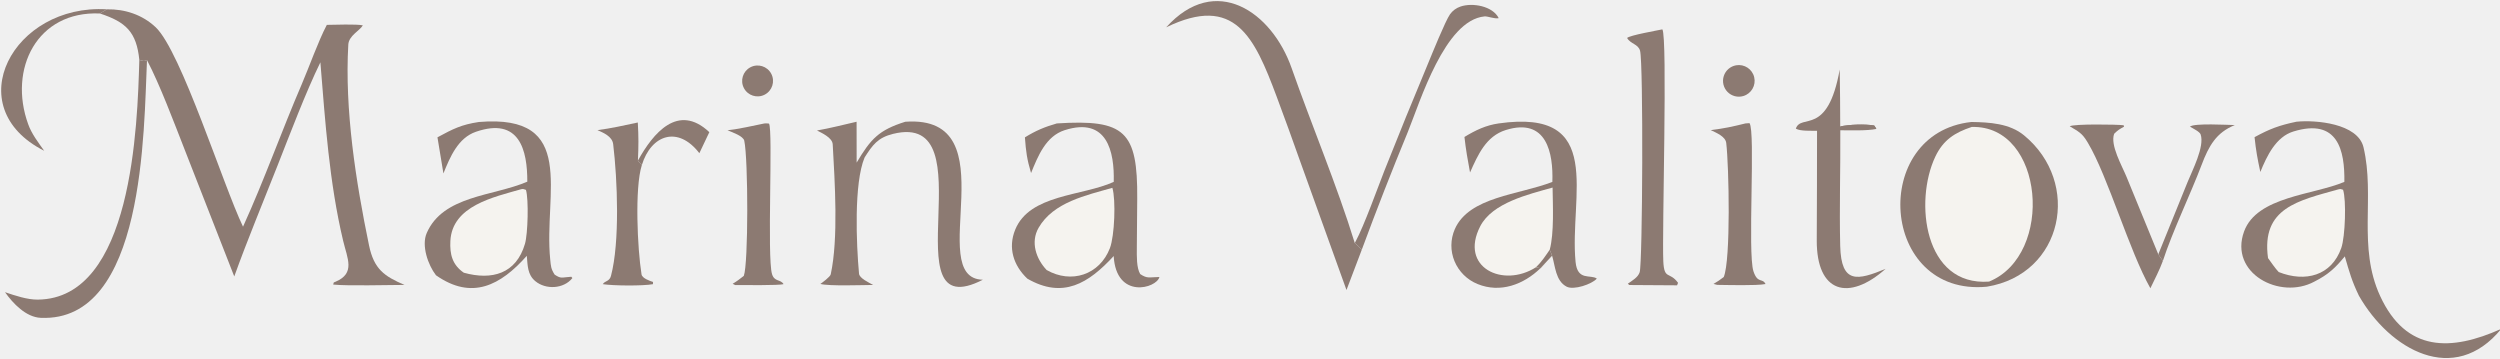
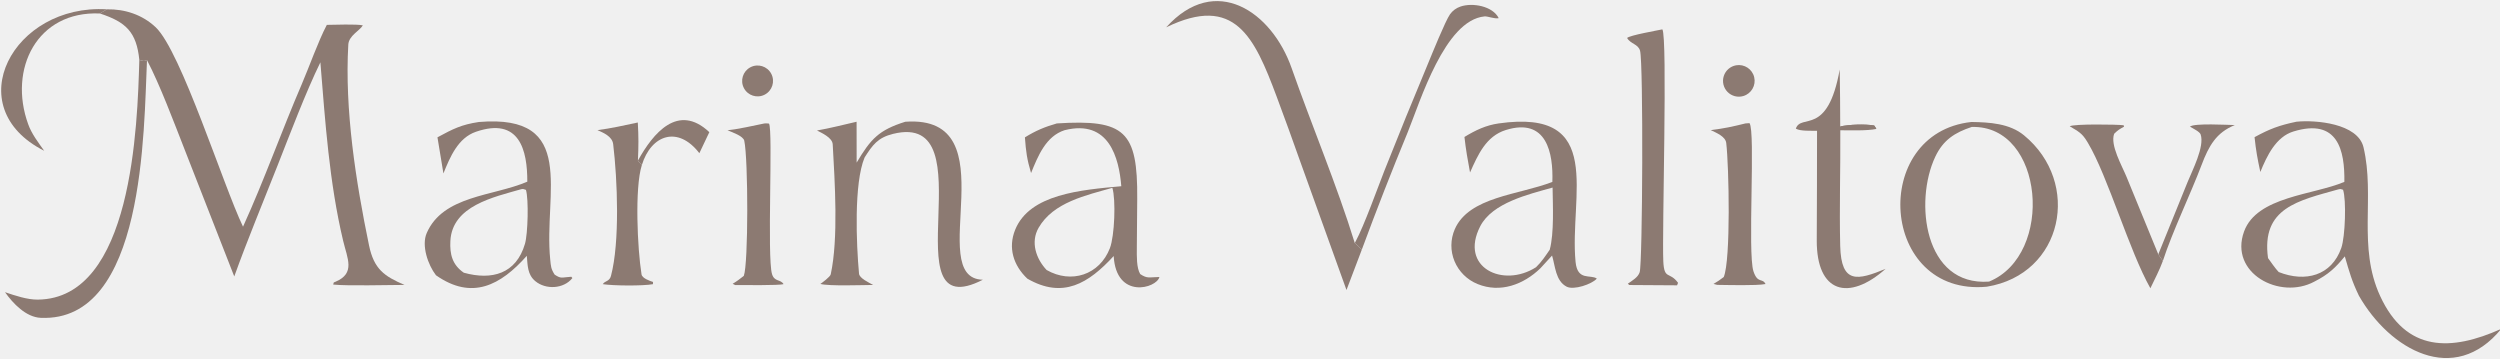
<svg xmlns="http://www.w3.org/2000/svg" width="878" height="126" viewBox="0 0 878 126" fill="none">
  <g clip-path="url(#clip0_116_88)">
-     <path d="M692.349 42.84C698.732 42.937 705.732 43.344 710.805 47.501C731.14 64.165 724.605 96.328 697.77 100.693C660.147 104.225 656.495 46.755 692.349 42.84Z" fill="#8C7A72" />
-     <path d="M692.47 44.589C717.944 43.849 721.623 89.496 698.551 98.897C675.715 100.554 672.225 70.732 679.688 55.003C682.46 49.16 686.545 46.543 692.47 44.589Z" fill="#F5F3EF" />
-     <path d="M37.528 3.272C43.862 3.155 49.983 5.157 54.657 9.555C63.584 17.955 78.386 65.106 85.348 79.614C92.713 63.467 98.934 45.947 105.969 29.591C108.581 23.519 111.794 14.384 114.784 8.733C117.388 8.698 125.318 8.405 127.426 8.908C126.404 10.729 122.507 12.505 122.326 15.635C121.003 38.536 124.967 63.763 129.598 86.157C131.333 94.548 134.965 97.012 142.058 100.062C136.466 100.082 121.952 100.46 117.018 99.941L117.214 99.204L117.863 98.932C124.877 95.95 122.005 90.841 120.503 84.523C115.649 64.099 114.222 42.787 112.519 21.887C107.44 32.263 101.76 47.27 97.472 58.147C92.483 70.801 86.822 84.417 82.272 97.086L64.761 52.306C61.166 43.135 56.097 29.62 51.623 21.113C50.317 21.609 50.566 21.397 48.932 21.043C47.947 11.264 44.234 7.707 35.065 4.733L37.528 3.272Z" fill="#8C7A72" />
-     <path d="M806.51 42.748C813.21 42.061 828.06 43.321 830.06 51.72C834.18 69.104 827.93 86.675 835.91 103.973C845.04 123.76 860.8 123.411 878.45 115.494C861.86 135.773 839.28 122.809 828.45 103.859C825.93 98.617 825.12 95.618 823.5 90.039C820.17 94.068 817.78 96.373 812.8 98.906C800.69 105.444 782.79 95.927 788.12 81.288C792.62 68.943 812.52 68.504 823.34 63.871C823.51 52.786 821.05 41.378 805.43 46.183C799.29 48.074 796.14 54.732 793.83 60.402C792.83 55.754 792.3 52.951 791.8 48.174C797.15 45.237 800.54 43.992 806.51 42.748Z" fill="#8C7A72" />
-     <path d="M821.26 66.5C822.23 66.33 821.86 66.363 822.88 66.642C824.07 70.193 823.65 83.14 822.26 87.089C818.84 96.83 809.65 99.248 800.28 95.541C799.09 94.304 797.59 92.093 796.53 90.641C794.09 72.971 807.18 70.462 821.26 66.5Z" fill="#F5F3EF" />
-     <path d="M371.163 43.346C395.044 41.838 399.585 46.016 399.393 69.812L399.254 87.083C399.247 89.778 399.096 94.058 400.449 96.26C402.996 97.946 403.512 97.342 407.192 97.279C406.233 101.282 391.994 105.277 391.126 89.919C382.291 99.535 373.308 105.086 360.788 97.855C355.89 93.19 353.952 87.012 356.535 80.667C361.613 68.191 380.045 68.917 391.144 63.882C391.432 53.281 388.843 40.929 373.891 45.722C367.31 47.832 364.538 54.787 362.107 60.772C360.667 55.896 360.315 53.289 359.95 48.241C363.773 45.877 366.881 44.579 371.163 43.346Z" fill="#8C7A72" />
-     <path d="M390.663 65.969C391.924 70.114 391.448 82.859 389.799 87.15C386.193 96.533 376.229 99.777 367.58 94.829C363.845 90.877 361.863 85.022 364.763 79.986C369.927 71.016 381.494 68.584 390.663 65.969Z" fill="#F5F3EF" />
-     <path d="M168.196 42.843C203.074 39.943 190.874 67.868 193.234 91.11C193.468 93.419 193.459 94.409 194.804 96.461C197.16 97.998 197.178 97.409 200.639 97.195L201.026 97.657C197.97 101.501 191.681 101.812 187.985 98.729C185.204 96.41 185.32 93.164 185.015 89.843C175.77 100.269 165.719 105.524 153.117 96.674C150.302 93.035 147.954 86.247 149.859 81.858C155.618 68.59 173.288 68.941 185.189 63.803C185.231 52.757 182.442 41.012 167.154 46.275C160.851 48.444 158.084 55.084 155.73 60.907L153.635 48.226C159.136 45.251 161.998 43.775 168.196 42.843Z" fill="#8C7A72" />
-     <path d="M183.055 66.449C183.922 66.299 183.757 66.406 184.714 66.686C185.719 70.069 185.387 82.146 184.372 85.62C181.283 96.188 172.738 98.514 162.889 95.777C158.847 93.001 157.939 89.323 158.169 84.661C158.782 72.244 173.443 69.22 183.055 66.449Z" fill="#F5F3EF" />
-     <path d="M514.313 48.103C518.247 45.698 521.904 43.981 526.31 43.35C564.05 37.948 551.084 68.787 553.34 91.985C554.003 98.8 558.634 96.27 560.805 97.842C559.067 99.82 552.71 101.971 550.211 100.682C546.295 98.661 546.201 93.418 545.084 89.745L541.002 94.202C535.098 99.933 526.9 103.019 518.911 99.748C515.251 98.263 512.338 95.375 510.82 91.728C509.329 88.129 509.363 84.078 510.915 80.504C515.93 69.045 533.434 68.471 545.189 63.887C545.53 53.859 543.267 41.167 528.834 45.664C521.879 47.831 519.047 54.385 516.275 60.574C515.439 56.142 514.821 52.603 514.313 48.103Z" fill="#8C7A72" />
-     <path d="M545.264 65.873C545.354 72.036 545.842 81.94 544.261 87.712L545.084 89.743L541.002 94.2L539.443 93.854C527.865 101.268 512.412 93.93 519.859 79.462C524.111 71.202 536.859 68.239 545.264 65.873Z" fill="#F5F3EF" />
-     <path d="M544.261 87.713L545.084 89.744L541.002 94.201L539.443 93.855C541.435 91.955 542.693 89.965 544.261 87.713Z" fill="#8C7A72" />
-     <path d="M317.945 42.757C355.107 40.13 324.173 97.844 345.186 98.241C311.713 115.433 347.513 38.641 313.644 47.016C308.265 48.346 306.435 50.922 303.647 55.311C299.849 64.36 300.734 85.755 301.692 96.127C301.838 97.702 305.129 99.238 306.666 100.075C302.74 100.108 291.219 100.534 288.119 99.725C288.591 99.391 291.56 97.242 291.753 96.353C294.494 83.738 293.174 63.809 292.449 50.685C292.317 48.297 288.452 46.631 286.924 45.827C291.356 45.066 296.404 43.775 300.836 42.755L300.854 57.111C305.808 48.779 308.647 45.667 317.945 42.757Z" fill="#8C7A72" />
-     <path d="M409.556 9.604C426.885 -9.586 446.666 4.11 453.62 23.923C460.637 43.915 469.585 65.2 475.792 85.338C476.652 86.115 477.493 86.831 478.261 87.7L472.886 101.851L456.65 56.749C453.957 49.125 451.155 41.394 448.33 33.841C440.542 13.018 433.651 -2.136 409.556 9.604Z" fill="#8C7A72" />
-     <path d="M583.818 10.312C585.69 13.062 583.674 81.671 584.151 91.751C584.466 98.421 586.289 95.188 589.332 99.323L588.987 100.205L572.185 100.096L571.699 99.626C573.216 98.559 575.288 97.409 575.857 95.594C576.882 92.32 577.176 22.331 575.992 17.84C575.355 15.424 572.595 15.456 571.441 13.325C572.431 12.383 581.593 10.784 583.818 10.312Z" fill="#8C7A72" />
-     <path d="M638.143 45.927C636.092 45.899 632.25 46.117 630.701 45.181C632.521 39.702 641.874 48.173 646.106 24.41C646.217 31.074 646.278 37.739 646.288 44.404C649.566 43.703 654.92 43.521 658.207 44.07C658.445 44.416 658.854 44.93 658.971 45.288C655.655 45.974 649.88 45.759 646.314 45.75C646.404 59.259 645.958 72.831 646.281 86.337C646.608 99.943 652.456 98.423 662.223 94.424C649.213 105.959 637.991 102.831 638.044 84.449C638.081 71.685 638.17 58.705 638.143 45.927Z" fill="#8C7A72" />
-     <path d="M646.288 44.404C649.566 43.703 654.92 43.52 658.207 44.069C658.445 44.416 658.854 44.929 658.971 45.288C655.959 45.252 648.436 45.596 646.288 44.404Z" fill="#8C7A72" />
-     <path d="M613.018 43.344L614.416 43.246C616.599 45.879 613.693 88.924 615.815 95.292C617.29 99.718 618.978 97.525 620.055 99.759C616.574 100.38 607.113 100.085 603.094 100.048L601.789 99.709C603.242 98.873 604.04 98.3 605.379 97.289C607.891 91.273 607.22 58.403 606.253 50.21C605.985 47.936 602.839 46.67 600.816 45.696C605.643 45.096 608.334 44.495 613.018 43.344Z" fill="#8C7A72" />
-     <path d="M268.263 43.396C268.933 43.252 269.352 43.354 270.07 43.4C271.55 45.511 269.331 90.382 271.139 96.278C271.979 99.021 274.128 98.035 275.183 99.771C273.875 100.299 260.625 100.105 258.188 100.107L257.308 99.666C258.869 98.73 259.788 98.012 261.223 96.885C262.842 92.754 262.793 55.932 261.388 49.419C261.035 47.784 257.214 46.457 255.501 45.757C259.693 45.264 264.106 44.252 268.263 43.396Z" fill="#8C7A72" />
-     <path d="M48.932 21.045C50.566 21.399 50.317 21.611 51.623 21.115C50.482 45.719 50.94 113.267 14.281 111.622C9.119 111.391 4.547 106.572 1.76 102.613C5.236 103.799 9.574 105.256 13.228 105.226C46.581 104.955 48.26 43.949 48.932 21.045Z" fill="#8C7A72" />
-     <path d="M209.829 45.7C214.561 45.104 219.324 44.006 223.999 43.023C224.285 48.094 224.271 51.328 224.036 56.402L225.406 58.009C222.857 66.016 223.871 87.457 225.304 96.346C225.527 97.73 228.135 98.639 229.343 99.019L229.316 99.803C225.801 100.463 215.262 100.366 211.697 99.798C212.487 98.531 214.036 98.929 214.573 96.897C217.723 84.98 216.849 63.074 215.349 50.635C215.009 47.811 211.716 46.56 209.829 45.7Z" fill="#8C7A72" />
-     <path d="M755.214 101.238C747.884 88.317 740.242 61.843 733.308 50.233L733.041 49.791C731.23 46.761 729.982 46.194 726.887 44.356C728.18 43.475 743.54 43.681 745.825 43.989L745.963 44.486C744.203 45.477 743.922 45.596 742.493 46.983C741.034 50.964 745.188 58.09 746.889 62.231L757.993 89.319L759.602 91.635C758.464 94.743 756.673 98.216 755.214 101.238Z" fill="#8C7A72" />
-     <path d="M475.792 85.339L476.134 84.717C479.058 79.296 483.785 66.133 486.245 59.834C491.207 47.319 496.285 34.851 501.479 22.43C502.837 19.148 507.612 7.317 509.251 5.005C510.154 3.748 511.428 2.806 512.894 2.311C517.108 0.846 524.26 2.112 526.35 6.378C524.835 6.708 522.515 5.653 521.357 5.765C507.421 7.107 498.799 35.556 494.425 46.36C488.78 60.039 483.391 73.821 478.261 87.701C477.493 86.832 476.652 86.116 475.792 85.339Z" fill="#8C7A72" />
-     <path d="M15.517 52.959C-14.804 37.617 4.653 1.267 37.527 3.273L35.064 4.734C13.009 3.779 2.839 24.243 9.913 43.667C11.163 47.1 13.407 49.987 15.517 52.959Z" fill="#8C7A72" />
-     <path d="M757.993 89.32L768.28 63.935C769.91 59.897 774.31 51.485 772.87 47.217C772.54 46.243 770.15 45.1 769.11 44.477C770.5 43.187 782.37 43.87 784.87 43.927C778.33 46.556 775.73 51.244 773.2 57.923C769.18 68.514 763 81.222 759.602 91.636L757.993 89.32Z" fill="#8C7A72" />
-     <path d="M224.036 56.402C229.372 46.769 238.131 36.073 249.116 46.413L245.614 53.8C238.111 44.034 228.676 47.298 225.406 58.009L224.036 56.402Z" fill="#8C7A72" />
-     <path d="M609.721 22.931C612.613 22.426 615.399 24.261 616.078 27.119C616.756 29.977 615.092 32.87 612.281 33.719C610.306 34.316 608.162 33.767 606.716 32.295C605.27 30.823 604.759 28.67 605.389 26.705C606.02 24.74 607.688 23.286 609.721 22.931Z" fill="#8C7A72" />
-     <path d="M263.509 23.644C266.168 22.222 269.475 23.243 270.871 25.915C272.267 28.588 271.216 31.886 268.531 33.257C265.882 34.611 262.637 33.576 261.26 30.939C259.882 28.302 260.886 25.047 263.509 23.644Z" fill="#8C7A72" />
+     <path d="M 692.349,42.84 C 698.732,42.937 705.732,43.344 710.805,47.501 C 731.14,64.165 724.605,96.328 697.77,100.693 C 660.147,104.225 656.495,46.755 692.349,42.84 Z M 692.47,44.589 C 717.944,43.849 721.623,89.496 698.551,98.897 C 675.715,100.554 672.225,70.732 679.688,55.003 C 682.46,49.16 686.545,46.543 692.47,44.589 Z" fill="#8C7A72" fill-rule="evenodd" />
+     <path d="M 37.528,3.272 C 43.862,3.155 49.983,5.157 54.657,9.555 C 63.584,17.955 78.386,65.106 85.348,79.614 C 92.713,63.467 98.934,45.947 105.969,29.591 C 108.581,23.519 111.794,14.384 114.784,8.733 C 117.388,8.698 125.318,8.405 127.426,8.908 C 126.404,10.729 122.507,12.505 122.326,15.635 C 121.003,38.536 124.967,63.763 129.598,86.157 C 131.333,94.548 134.965,97.012 142.058,100.062 C 136.466,100.082 121.952,100.46 117.018,99.941 L 117.214,99.204 L 117.863,98.932 C 124.877,95.95 122.005,90.841 120.503,84.523 C 115.649,64.099 114.222,42.787 112.519,21.887 C 107.44,32.263 101.76,47.27 97.472,58.147 C 92.483,70.801 86.822,84.417 82.272,97.086 L 64.761,52.306 C 61.166,43.135 56.097,29.62 51.623,21.113 C 50.317,21.609 50.566,21.397 48.932,21.043 C 47.947,11.264 44.234,7.707 35.065,4.733 L 37.528,3.272 Z" fill="#8C7A72" />
+     <path d="M 806.51,42.748 C 813.21,42.061 828.06,43.321 830.06,51.72 C 834.18,69.104 827.93,86.675 835.91,103.973 C 845.04,123.76 860.8,123.411 878.45,115.494 C 861.86,135.773 839.28,122.809 828.45,103.859 C 825.93,98.617 825.12,95.618 823.5,90.039 C 820.17,94.068 817.78,96.373 812.8,98.906 C 800.69,105.444 782.79,95.927 788.12,81.288 C 792.62,68.943 812.52,68.504 823.34,63.871 C 823.51,52.786 821.05,41.378 805.43,46.183 C 799.29,48.074 796.14,54.732 793.83,60.402 C 792.83,55.754 792.3,52.951 791.8,48.174 C 797.15,45.237 800.54,43.992 806.51,42.748 Z M 821.26,66.5 C 822.23,66.33 821.86,66.363 822.88,66.642 C 824.07,70.193 823.65,83.14 822.26,87.089 C 818.84,96.83 809.65,99.248 800.28,95.541 C 799.09,94.304 797.59,92.093 796.53,90.641 C 794.09,72.971 807.18,70.462 821.26,66.5 Z" fill="#8C7A72" fill-rule="evenodd" />
+     <path d="M371.163 43.346C395.044 41.838 399.585 46.016 399.393 69.812L399.254 87.083C399.247 89.778 399.096 94.058 400.449 96.26C402.996 97.946 403.512 97.342 407.192 97.279C406.233 101.282 391.994 105.277 391.126 89.919C382.291 99.535 373.308 105.086 360.788 97.855C355.89 93.19 353.952 87.012 356.535 80.667C361.613 68.191 379.5 66.7 393.8 65.4C393.0 55.5 389.5 41.8 373.891 45.722C367.31 47.832 364.538 54.787 362.107 60.772C360.667 55.896 360.315 53.289 359.95 48.241C363.773 45.877 366.881 44.579 371.163 43.346Z M 390.663,65.969 C 391.924,70.114 391.448,82.859 389.799,87.15 C 386.193,96.533 376.229,99.777 367.58,94.829 C 363.845,90.877 361.863,85.022 364.763,79.986 C 369.927,71.016 381.494,68.584 390.663,65.969 Z" fill="#8C7A72" fill-rule="evenodd" />
+     <path d="M 168.196,42.843 C 203.074,39.943 190.874,67.868 193.234,91.11 C 193.468,93.419 193.459,94.409 194.804,96.461 C 197.16,97.998 197.178,97.409 200.639,97.195 L 201.026,97.657 C 197.97,101.501 191.681,101.812 187.985,98.729 C 185.204,96.41 185.32,93.164 185.015,89.843 C 175.77,100.269 165.719,105.524 153.117,96.674 C 150.302,93.035 147.954,86.247 149.859,81.858 C 155.618,68.59 173.288,68.941 185.189,63.803 C 185.231,52.757 182.442,41.012 167.154,46.275 C 160.851,48.444 158.084,55.084 155.73,60.907 L 153.635,48.226 C 159.136,45.251 161.998,43.775 168.196,42.843 Z M 183.055,66.449 C 183.922,66.299 183.757,66.406 184.714,66.686 C 185.719,70.069 185.387,82.146 184.372,85.62 C 181.283,96.188 172.738,98.514 162.889,95.777 C 158.847,93.001 157.939,89.323 158.169,84.661 C 158.782,72.244 173.443,69.22 183.055,66.449 Z" fill="#8C7A72" fill-rule="evenodd" />
+     <path d="M 514.313,48.103 C 518.247,45.698 521.904,43.981 526.31,43.35 C 564.05,37.948 551.084,68.787 553.34,91.985 C 554.003,98.8 558.634,96.27 560.805,97.842 C 559.067,99.82 552.71,101.971 550.211,100.682 C 546.295,98.661 546.201,93.418 545.084,89.745 L 541.002,94.202 C 535.098,99.933 526.9,103.019 518.911,99.748 C 515.251,98.263 512.338,95.375 510.82,91.728 C 509.329,88.129 509.363,84.078 510.915,80.504 C 515.93,69.045 533.434,68.471 545.189,63.887 C 545.53,53.859 543.267,41.167 528.834,45.664 C 521.879,47.831 519.047,54.385 516.275,60.574 C 515.439,56.142 514.821,52.603 514.313,48.103 Z M 545.264,65.873 C 545.354,72.036 545.842,81.94 544.261,87.712 L 545.084,89.743 L 541.002,94.2 L 539.443,93.854 C 527.865,101.268 512.412,93.93 519.859,79.462 C 524.111,71.202 536.859,68.239 545.264,65.873 Z M 544.261,87.713 L 545.084,89.744 L 541.002,94.201 L 539.443,93.855 C 541.435,91.955 542.693,89.965 544.261,87.713 Z" fill="#8C7A72" fill-rule="evenodd" />
+     <path d="M 317.945,42.757 C 355.107,40.13 324.173,97.844 345.186,98.241 C 311.713,115.433 347.513,38.641 313.644,47.016 C 308.265,48.346 306.435,50.922 303.647,55.311 C 299.849,64.36 300.734,85.755 301.692,96.127 C 301.838,97.702 305.129,99.238 306.666,100.075 C 302.74,100.108 291.219,100.534 288.119,99.725 C 288.591,99.391 291.56,97.242 291.753,96.353 C 294.494,83.738 293.174,63.809 292.449,50.685 C 292.317,48.297 288.452,46.631 286.924,45.827 C 291.356,45.066 296.404,43.775 300.836,42.755 L 300.854,57.111 C 305.808,48.779 308.647,45.667 317.945,42.757 Z" fill="#8C7A72" />
+     <path d="M 409.556,9.604 C 426.885,-9.586 446.666,4.11 453.62,23.923 C 460.637,43.915 469.585,65.2 475.792,85.338 C 476.652,86.115 477.493,86.831 478.261,87.7 L 472.886,101.851 L 456.65,56.749 C 453.957,49.125 451.155,41.394 448.33,33.841 C 440.542,13.018 433.651,-2.136 409.556,9.604 Z" fill="#8C7A72" />
+     <path d="M 583.818,10.312 C 585.69,13.062 583.674,81.671 584.151,91.751 C 584.466,98.421 586.289,95.188 589.332,99.323 L 588.987,100.205 L 572.185,100.096 L 571.699,99.626 C 573.216,98.559 575.288,97.409 575.857,95.594 C 576.882,92.32 577.176,22.331 575.992,17.84 C 575.355,15.424 572.595,15.456 571.441,13.325 C 572.431,12.383 581.593,10.784 583.818,10.312 Z" fill="#8C7A72" />
+     <path d="M 638.143,45.927 C 636.092,45.899 632.25,46.117 630.701,45.181 C 632.521,39.702 641.874,48.173 646.106,24.41 C 646.217,31.074 646.278,37.739 646.288,44.404 C 649.566,43.703 654.92,43.521 658.207,44.07 C 658.445,44.416 658.854,44.93 658.971,45.288 C 655.655,45.974 649.88,45.759 646.314,45.75 C 646.404,59.259 645.958,72.831 646.281,86.337 C 646.608,99.943 652.456,98.423 662.223,94.424 C 649.213,105.959 637.991,102.831 638.044,84.449 C 638.081,71.685 638.17,58.705 638.143,45.927 Z" fill="#8C7A72" />
+     <path d="M 646.288,44.404 C 649.566,43.703 654.92,43.52 658.207,44.069 C 658.445,44.416 658.854,44.929 658.971,45.288 C 655.959,45.252 648.436,45.596 646.288,44.404 Z" fill="#8C7A72" />
+     <path d="M 613.018,43.344 L 614.416,43.246 C 616.599,45.879 613.693,88.924 615.815,95.292 C 617.29,99.718 618.978,97.525 620.055,99.759 C 616.574,100.38 607.113,100.085 603.094,100.048 L 601.789,99.709 C 603.242,98.873 604.04,98.3 605.379,97.289 C 607.891,91.273 607.22,58.403 606.253,50.21 C 605.985,47.936 602.839,46.67 600.816,45.696 C 605.643,45.096 608.334,44.495 613.018,43.344 Z" fill="#8C7A72" />
+     <path d="M 268.263,43.396 C 268.933,43.252 269.352,43.354 270.07,43.4 C 271.55,45.511 269.331,90.382 271.139,96.278 C 271.979,99.021 274.128,98.035 275.183,99.771 C 273.875,100.299 260.625,100.105 258.188,100.107 L 257.308,99.666 C 258.869,98.73 259.788,98.012 261.223,96.885 C 262.842,92.754 262.793,55.932 261.388,49.419 C 261.035,47.784 257.214,46.457 255.501,45.757 C 259.693,45.264 264.106,44.252 268.263,43.396 Z" fill="#8C7A72" />
+     <path d="M 48.932,21.045 C 50.566,21.399 50.317,21.611 51.623,21.115 C 50.482,45.719 50.94,113.267 14.281,111.622 C 9.119,111.391 4.547,106.572 1.76,102.613 C 5.236,103.799 9.574,105.256 13.228,105.226 C 46.581,104.955 48.26,43.949 48.932,21.045 Z" fill="#8C7A72" />
+     <path d="M 209.829,45.7 C 214.561,45.104 219.324,44.006 223.999,43.023 C 224.285,48.094 224.271,51.328 224.036,56.402 L 225.406,58.009 C 222.857,66.016 223.871,87.457 225.304,96.346 C 225.527,97.73 228.135,98.639 229.343,99.019 L 229.316,99.803 C 225.801,100.463 215.262,100.366 211.697,99.798 C 212.487,98.531 214.036,98.929 214.573,96.897 C 217.723,84.98 216.849,63.074 215.349,50.635 C 215.009,47.811 211.716,46.56 209.829,45.7 Z" fill="#8C7A72" />
+     <path d="M 755.214,101.238 C 747.884,88.317 740.242,61.843 733.308,50.233 L 733.041,49.791 C 731.23,46.761 729.982,46.194 726.887,44.356 C 728.18,43.475 743.54,43.681 745.825,43.989 L 745.963,44.486 C 744.203,45.477 743.922,45.596 742.493,46.983 C 741.034,50.964 745.188,58.09 746.889,62.231 L 757.993,89.319 L 759.602,91.635 C 758.464,94.743 756.673,98.216 755.214,101.238 Z" fill="#8C7A72" />
+     <path d="M 475.792,85.339 L 476.134,84.717 C 479.058,79.296 483.785,66.133 486.245,59.834 C 491.207,47.319 496.285,34.851 501.479,22.43 C 502.837,19.148 507.612,7.317 509.251,5.005 C 510.154,3.748 511.428,2.806 512.894,2.311 C 517.108,0.846 524.26,2.112 526.35,6.378 C 524.835,6.708 522.515,5.653 521.357,5.765 C 507.421,7.107 498.799,35.556 494.425,46.36 C 488.78,60.039 483.391,73.821 478.261,87.701 C 477.493,86.832 476.652,86.116 475.792,85.339 Z" fill="#8C7A72" />
+     <path d="M 15.517,52.959 C -14.804,37.617 4.653,1.267 37.527,3.273 L 35.064,4.734 C 13.009,3.779 2.839,24.243 9.913,43.667 C 11.163,47.1 13.407,49.987 15.517,52.959 Z" fill="#8C7A72" />
+     <path d="M 757.993,89.32 L 768.28,63.935 C 769.91,59.897 774.31,51.485 772.87,47.217 C 772.54,46.243 770.15,45.1 769.11,44.477 C 770.5,43.187 782.37,43.87 784.87,43.927 C 778.33,46.556 775.73,51.244 773.2,57.923 C 769.18,68.514 763,81.222 759.602,91.636 L 757.993,89.32 Z" fill="#8C7A72" />
+     <path d="M 224.036,56.402 C 229.372,46.769 238.131,36.073 249.116,46.413 L 245.614,53.8 C 238.111,44.034 228.676,47.298 225.406,58.009 L 224.036,56.402 Z" fill="#8C7A72" />
+     <path d="M 609.721,22.931 C 612.613,22.426 615.399,24.261 616.078,27.119 C 616.756,29.977 615.092,32.87 612.281,33.719 C 610.306,34.316 608.162,33.767 606.716,32.295 C 605.27,30.823 604.759,28.67 605.389,26.705 C 606.02,24.74 607.688,23.286 609.721,22.931 Z" fill="#8C7A72" />
+     <path d="M 263.509,23.644 C 266.168,22.222 269.475,23.243 270.871,25.915 C 272.267,28.588 271.216,31.886 268.531,33.257 C 265.882,34.611 262.637,33.576 261.26,30.939 C 259.882,28.302 260.886,25.047 263.509,23.644 Z" fill="#8C7A72" />
  </g>
  <defs>
    <clipPath id="clip0_116_88">
      <rect width="878" height="126" fill="white" />
    </clipPath>
  </defs>
</svg>
